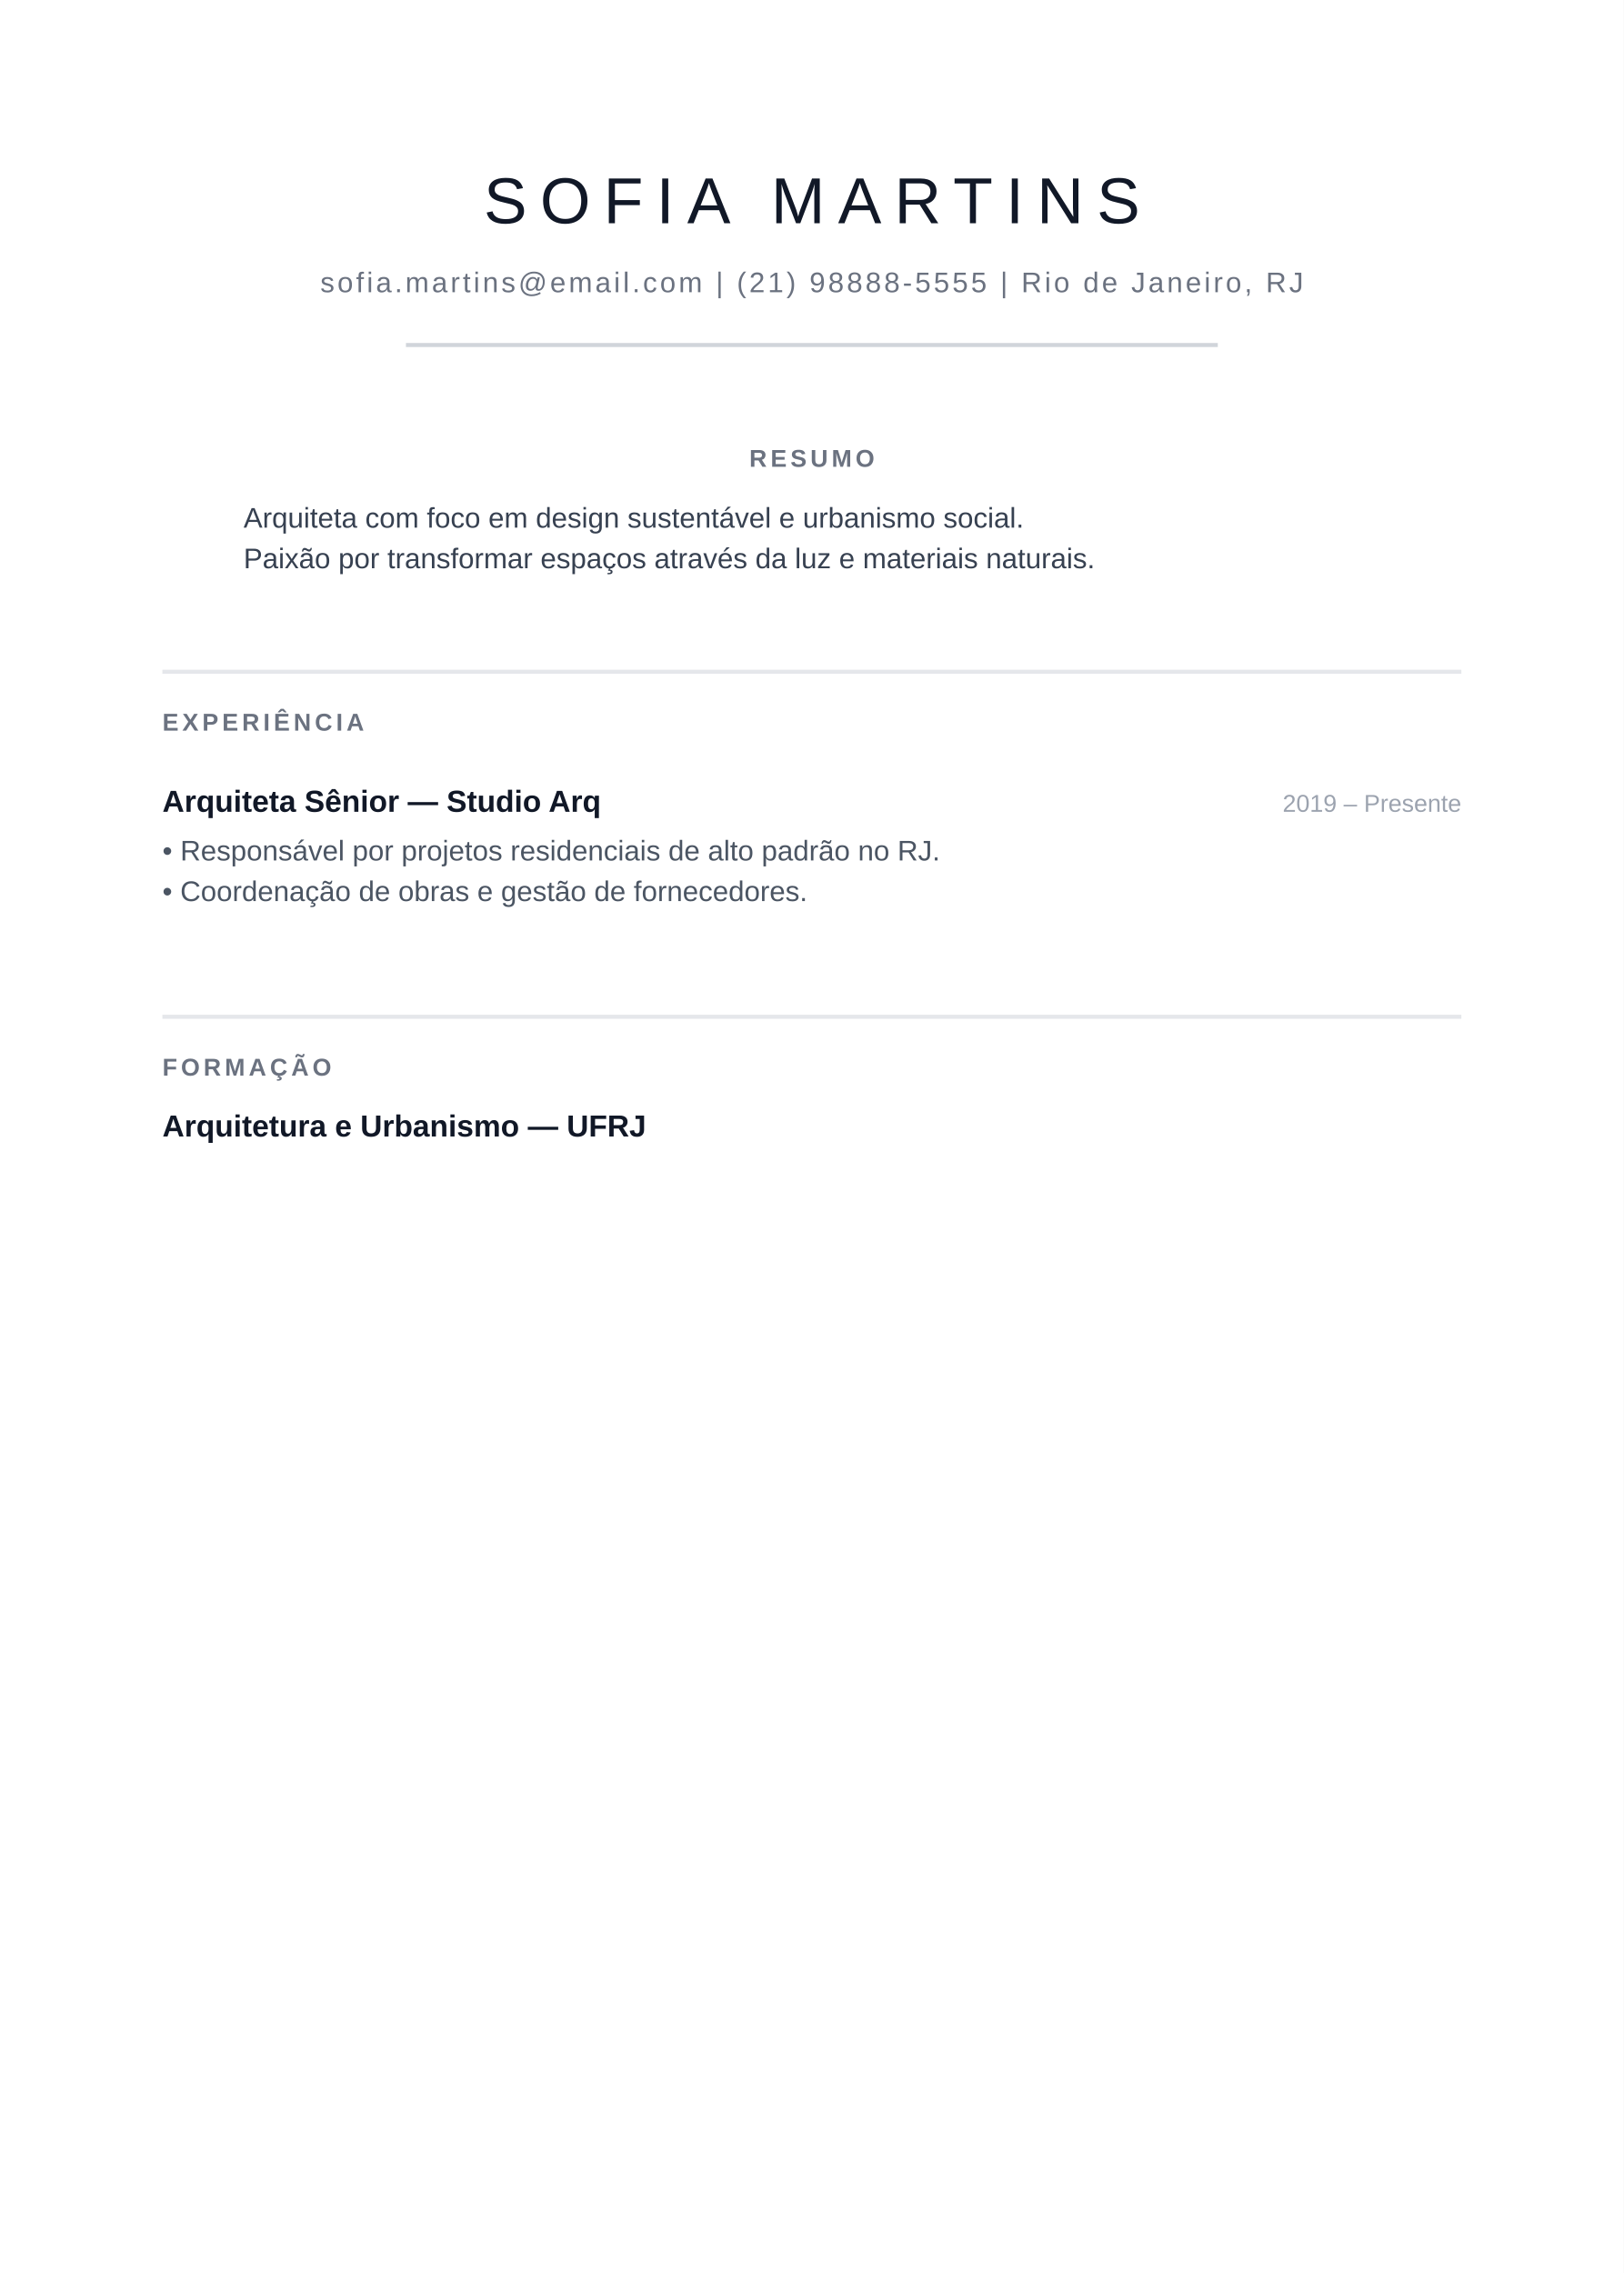
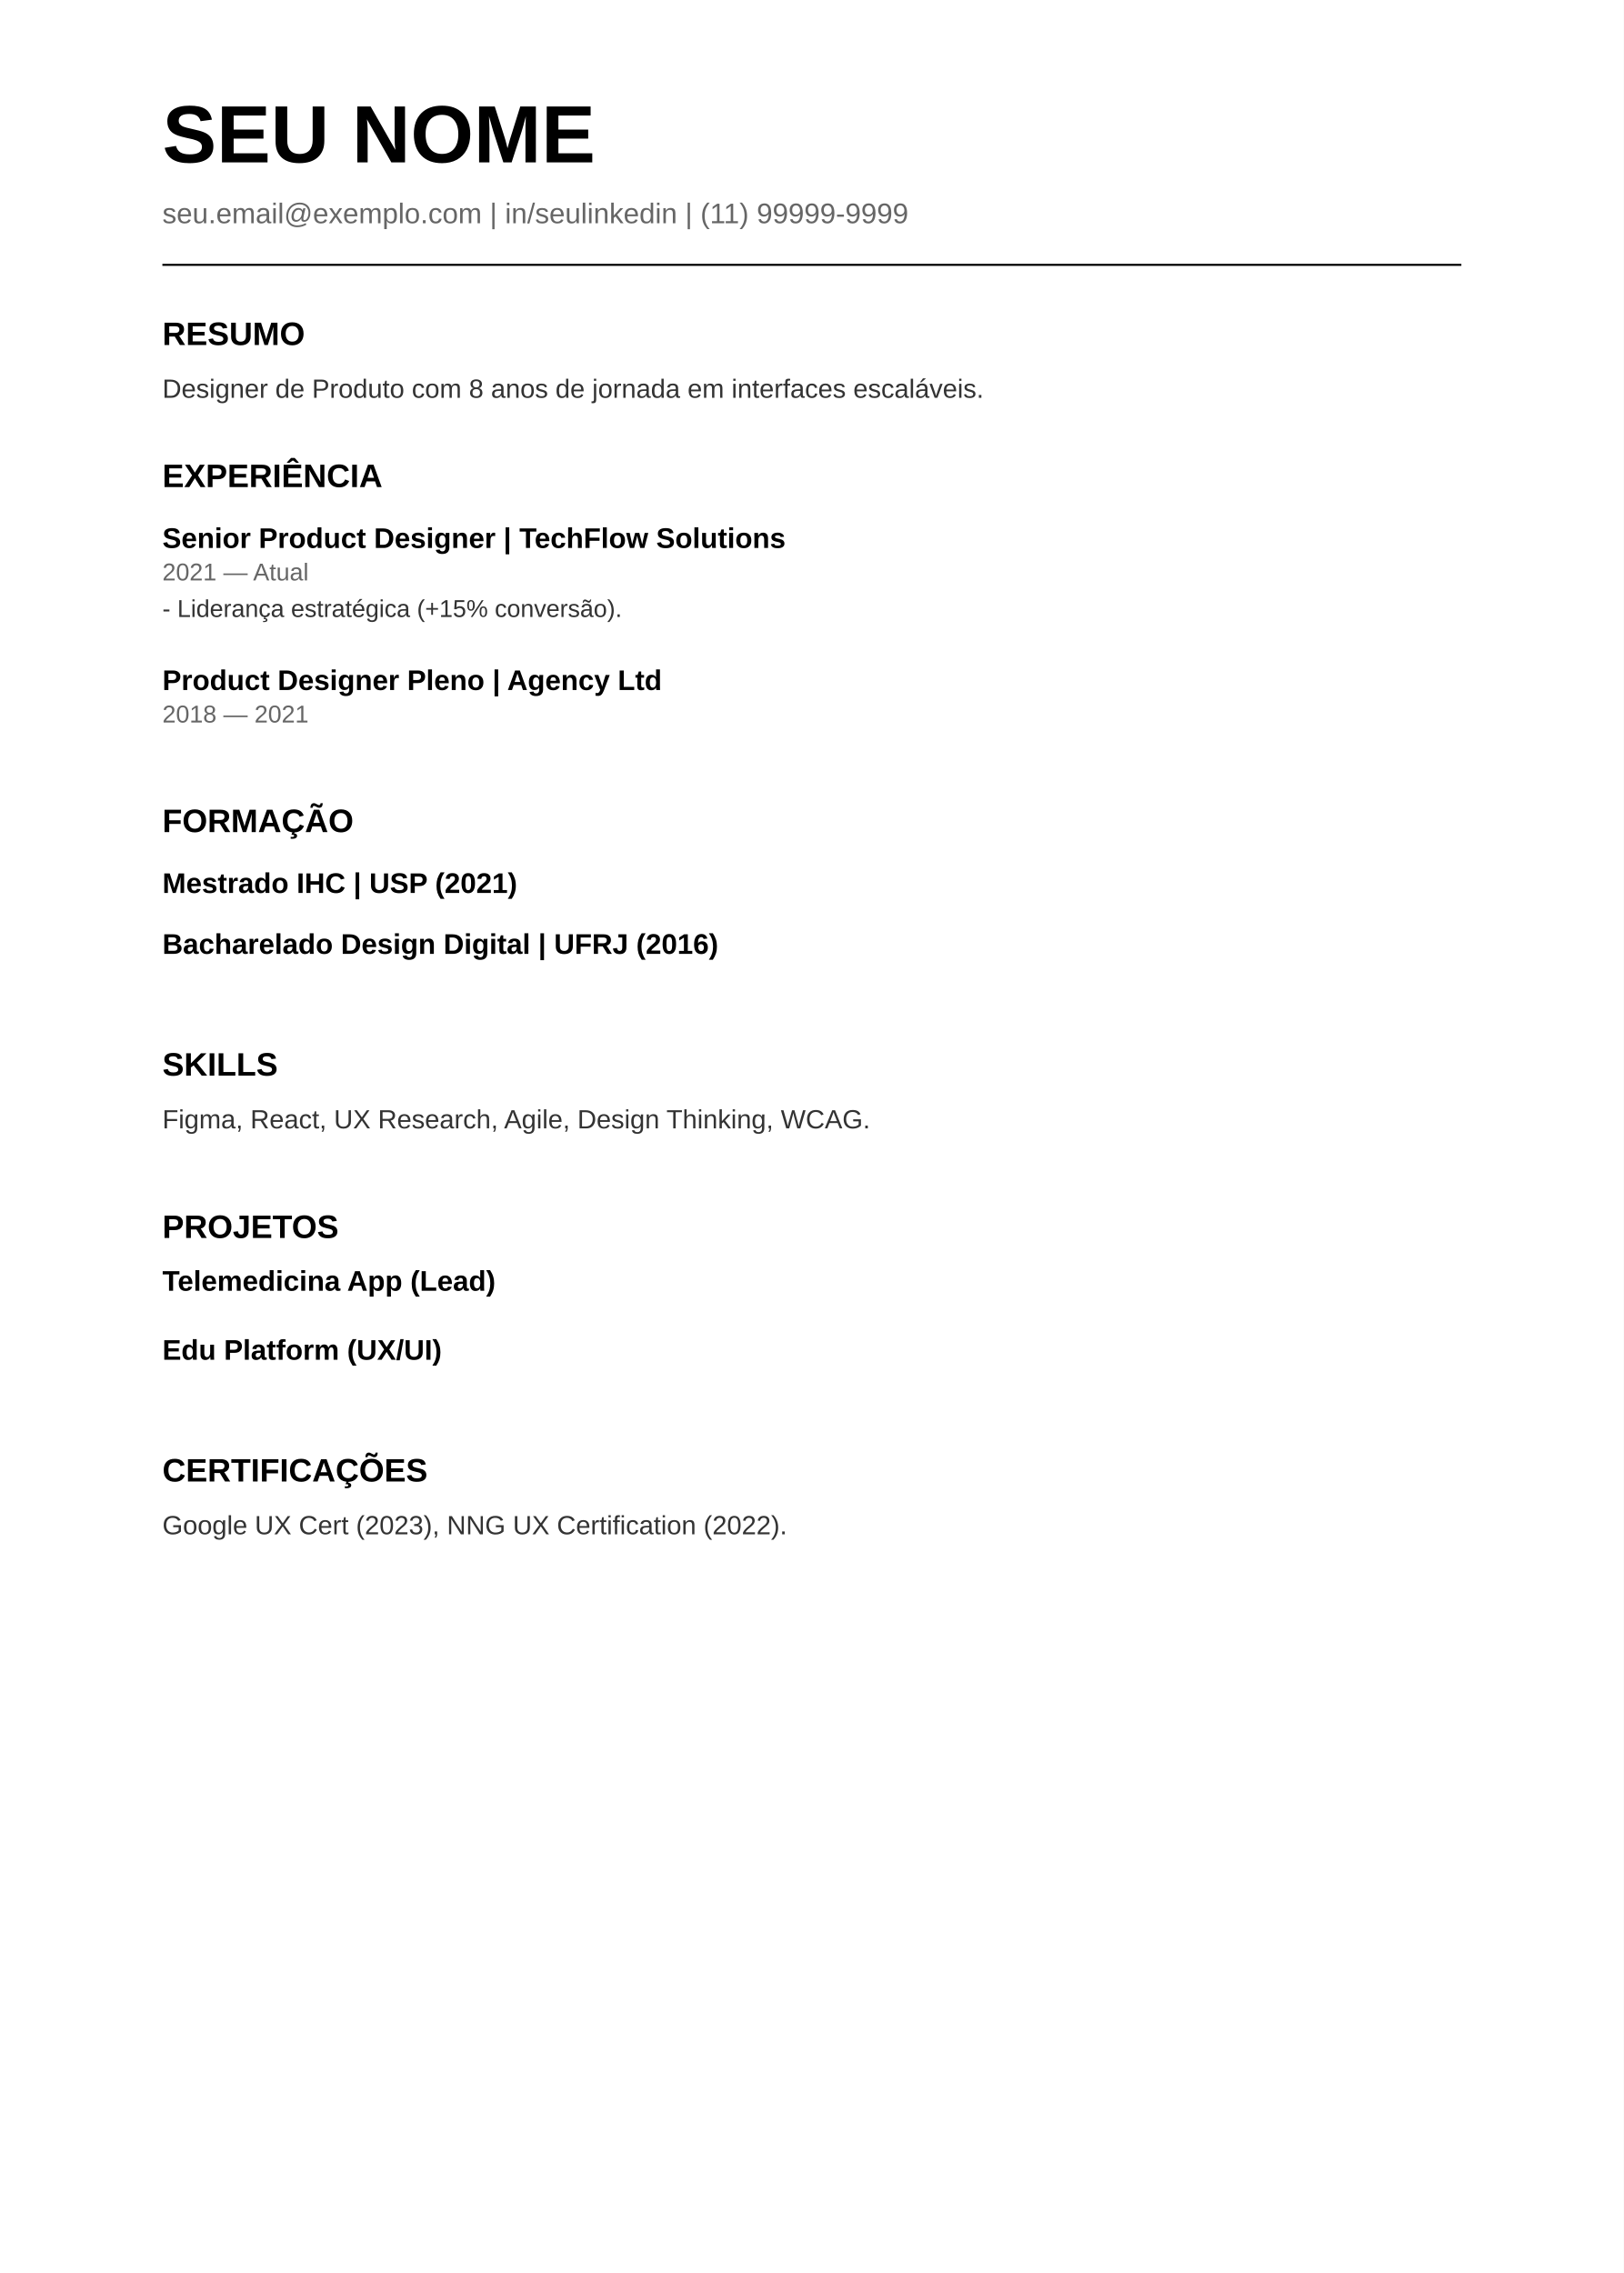
<svg xmlns="http://www.w3.org/2000/svg" width="400" height="560" viewBox="0 0 400 560" fill="none">
  <rect width="400" height="560" fill="white" />
-   <text x="200" y="55" font-family="Arial, sans-serif" font-size="16" font-weight="300" text-anchor="middle" letter-spacing="0.2em" fill="#111827">SOFIA MARTINS</text>
-   <text x="200" y="72" font-family="Arial, sans-serif" font-size="7" text-anchor="middle" letter-spacing="0.1em" fill="#6B7280">sofia.martins@email.com | (21) 98888-5555 | Rio de Janeiro, RJ</text>
-   <line x1="100" y1="85" x2="300" y2="85" stroke="#D1D5DB" stroke-width="1" />
-   <text x="200" y="115" font-family="Arial, sans-serif" font-size="6" font-weight="600" text-anchor="middle" text-transform="uppercase" letter-spacing="0.15em" fill="#6B7280">RESUMO</text>
-   <text x="60" y="130" font-family="Arial, sans-serif" font-size="7" fill="#374151">Arquiteta com foco em design sustentável e urbanismo social.</text>
-   <text x="60" y="140" font-family="Arial, sans-serif" font-size="7" fill="#374151">Paixão por transformar espaços através da luz e materiais naturais.</text>
-   <rect x="40" y="165" width="320" height="1" fill="#E5E7EB" />
-   <text x="40" y="180" font-family="Arial, sans-serif" font-size="6" font-weight="600" text-transform="uppercase" letter-spacing="0.15em" fill="#6B7280">EXPERIÊNCIA</text>
-   <text x="40" y="200" font-family="Arial, sans-serif" font-size="7.5" font-weight="bold" fill="#111827">Arquiteta Sênior — Studio Arq</text>
-   <text x="360" y="200" font-family="Arial, sans-serif" font-size="6" text-anchor="end" fill="#9CA3AF">2019 – Presente</text>
-   <text x="40" y="212" font-family="Arial, sans-serif" font-size="7" fill="#4B5563">• Responsável por projetos residenciais de alto padrão no RJ.</text>
-   <text x="40" y="222" font-family="Arial, sans-serif" font-size="7" fill="#4B5563">• Coordenação de obras e gestão de fornecedores.</text>
-   <rect x="40" y="250" width="320" height="1" fill="#E5E7EB" />
-   <text x="40" y="265" font-family="Arial, sans-serif" font-size="6" font-weight="600" text-transform="uppercase" letter-spacing="0.15em" fill="#6B7280">FORMAÇÃO</text>
-   <text x="40" y="280" font-family="Arial, sans-serif" font-size="7.5" font-weight="bold" fill="#111827">Arquitetura e Urbanismo — UFRJ</text>
+   <text x="40" y="40" font-family="Arial" font-size="20" font-weight="900" fill="#000000">SEU NOME</text>
+   <text x="40" y="55" font-family="Arial" font-size="7" fill="#666666">seu.email@exemplo.com | in/seulinkedin | (11) 99999-9999</text>
+   <rect x="40" y="65" width="320" height="0.5" fill="#000000" />
+   <text x="40" y="85" font-family="Arial" font-size="8" font-weight="900" fill="#000000">RESUMO</text>
+   <text x="40" y="98" font-family="Arial" font-size="6.5" fill="#333333">Designer de Produto com 8 anos de jornada em interfaces escaláveis.</text>
+   <text x="40" y="120" font-family="Arial" font-size="8" font-weight="900" fill="#000000">EXPERIÊNCIA</text>
+   <text x="40" y="135" font-family="Arial" font-size="7" font-weight="700" fill="#000000">Senior Product Designer | TechFlow Solutions</text>
+   <text x="40" y="143" font-family="Arial" font-size="6" fill="#666666">2021 — Atual</text>
+   <text x="40" y="152" font-family="Arial" font-size="6" fill="#333333">- Liderança estratégica (+15% conversão).</text>
+   <text x="40" y="170" font-family="Arial" font-size="7" font-weight="700" fill="#000000">Product Designer Pleno | Agency Ltd</text>
+   <text x="40" y="178" font-family="Arial" font-size="6" fill="#666666">2018 — 2021</text>
+   <text x="40" y="205" font-family="Arial" font-size="8" font-weight="900" fill="#000000">FORMAÇÃO</text>
+   <text x="40" y="220" font-family="Arial" font-size="7" font-weight="700" fill="#000000">Mestrado IHC | USP (2021)</text>
+   <text x="40" y="235" font-family="Arial" font-size="7" font-weight="700" fill="#000000">Bacharelado Design Digital | UFRJ (2016)</text>
+   <text x="40" y="265" font-family="Arial" font-size="8" font-weight="900" fill="#000000">SKILLS</text>
+   <text x="40" y="278" font-family="Arial" font-size="6.5" fill="#333333">Figma, React, UX Research, Agile, Design Thinking, WCAG.</text>
+   <text x="40" y="305" font-family="Arial" font-size="8" font-weight="900" fill="#000000">PROJETOS</text>
+   <text x="40" y="318" font-family="Arial" font-size="7" font-weight="700" fill="#000000">Telemedicina App (Lead)</text>
+   <text x="40" y="335" font-family="Arial" font-size="7" font-weight="700" fill="#000000">Edu Platform (UX/UI)</text>
+   <text x="40" y="365" font-family="Arial" font-size="8" font-weight="900" fill="#000000">CERTIFICAÇÕES</text>
+   <text x="40" y="378" font-family="Arial" font-size="6.5" fill="#333333">Google UX Cert (2023), NNG UX Certification (2022).</text>
</svg>
